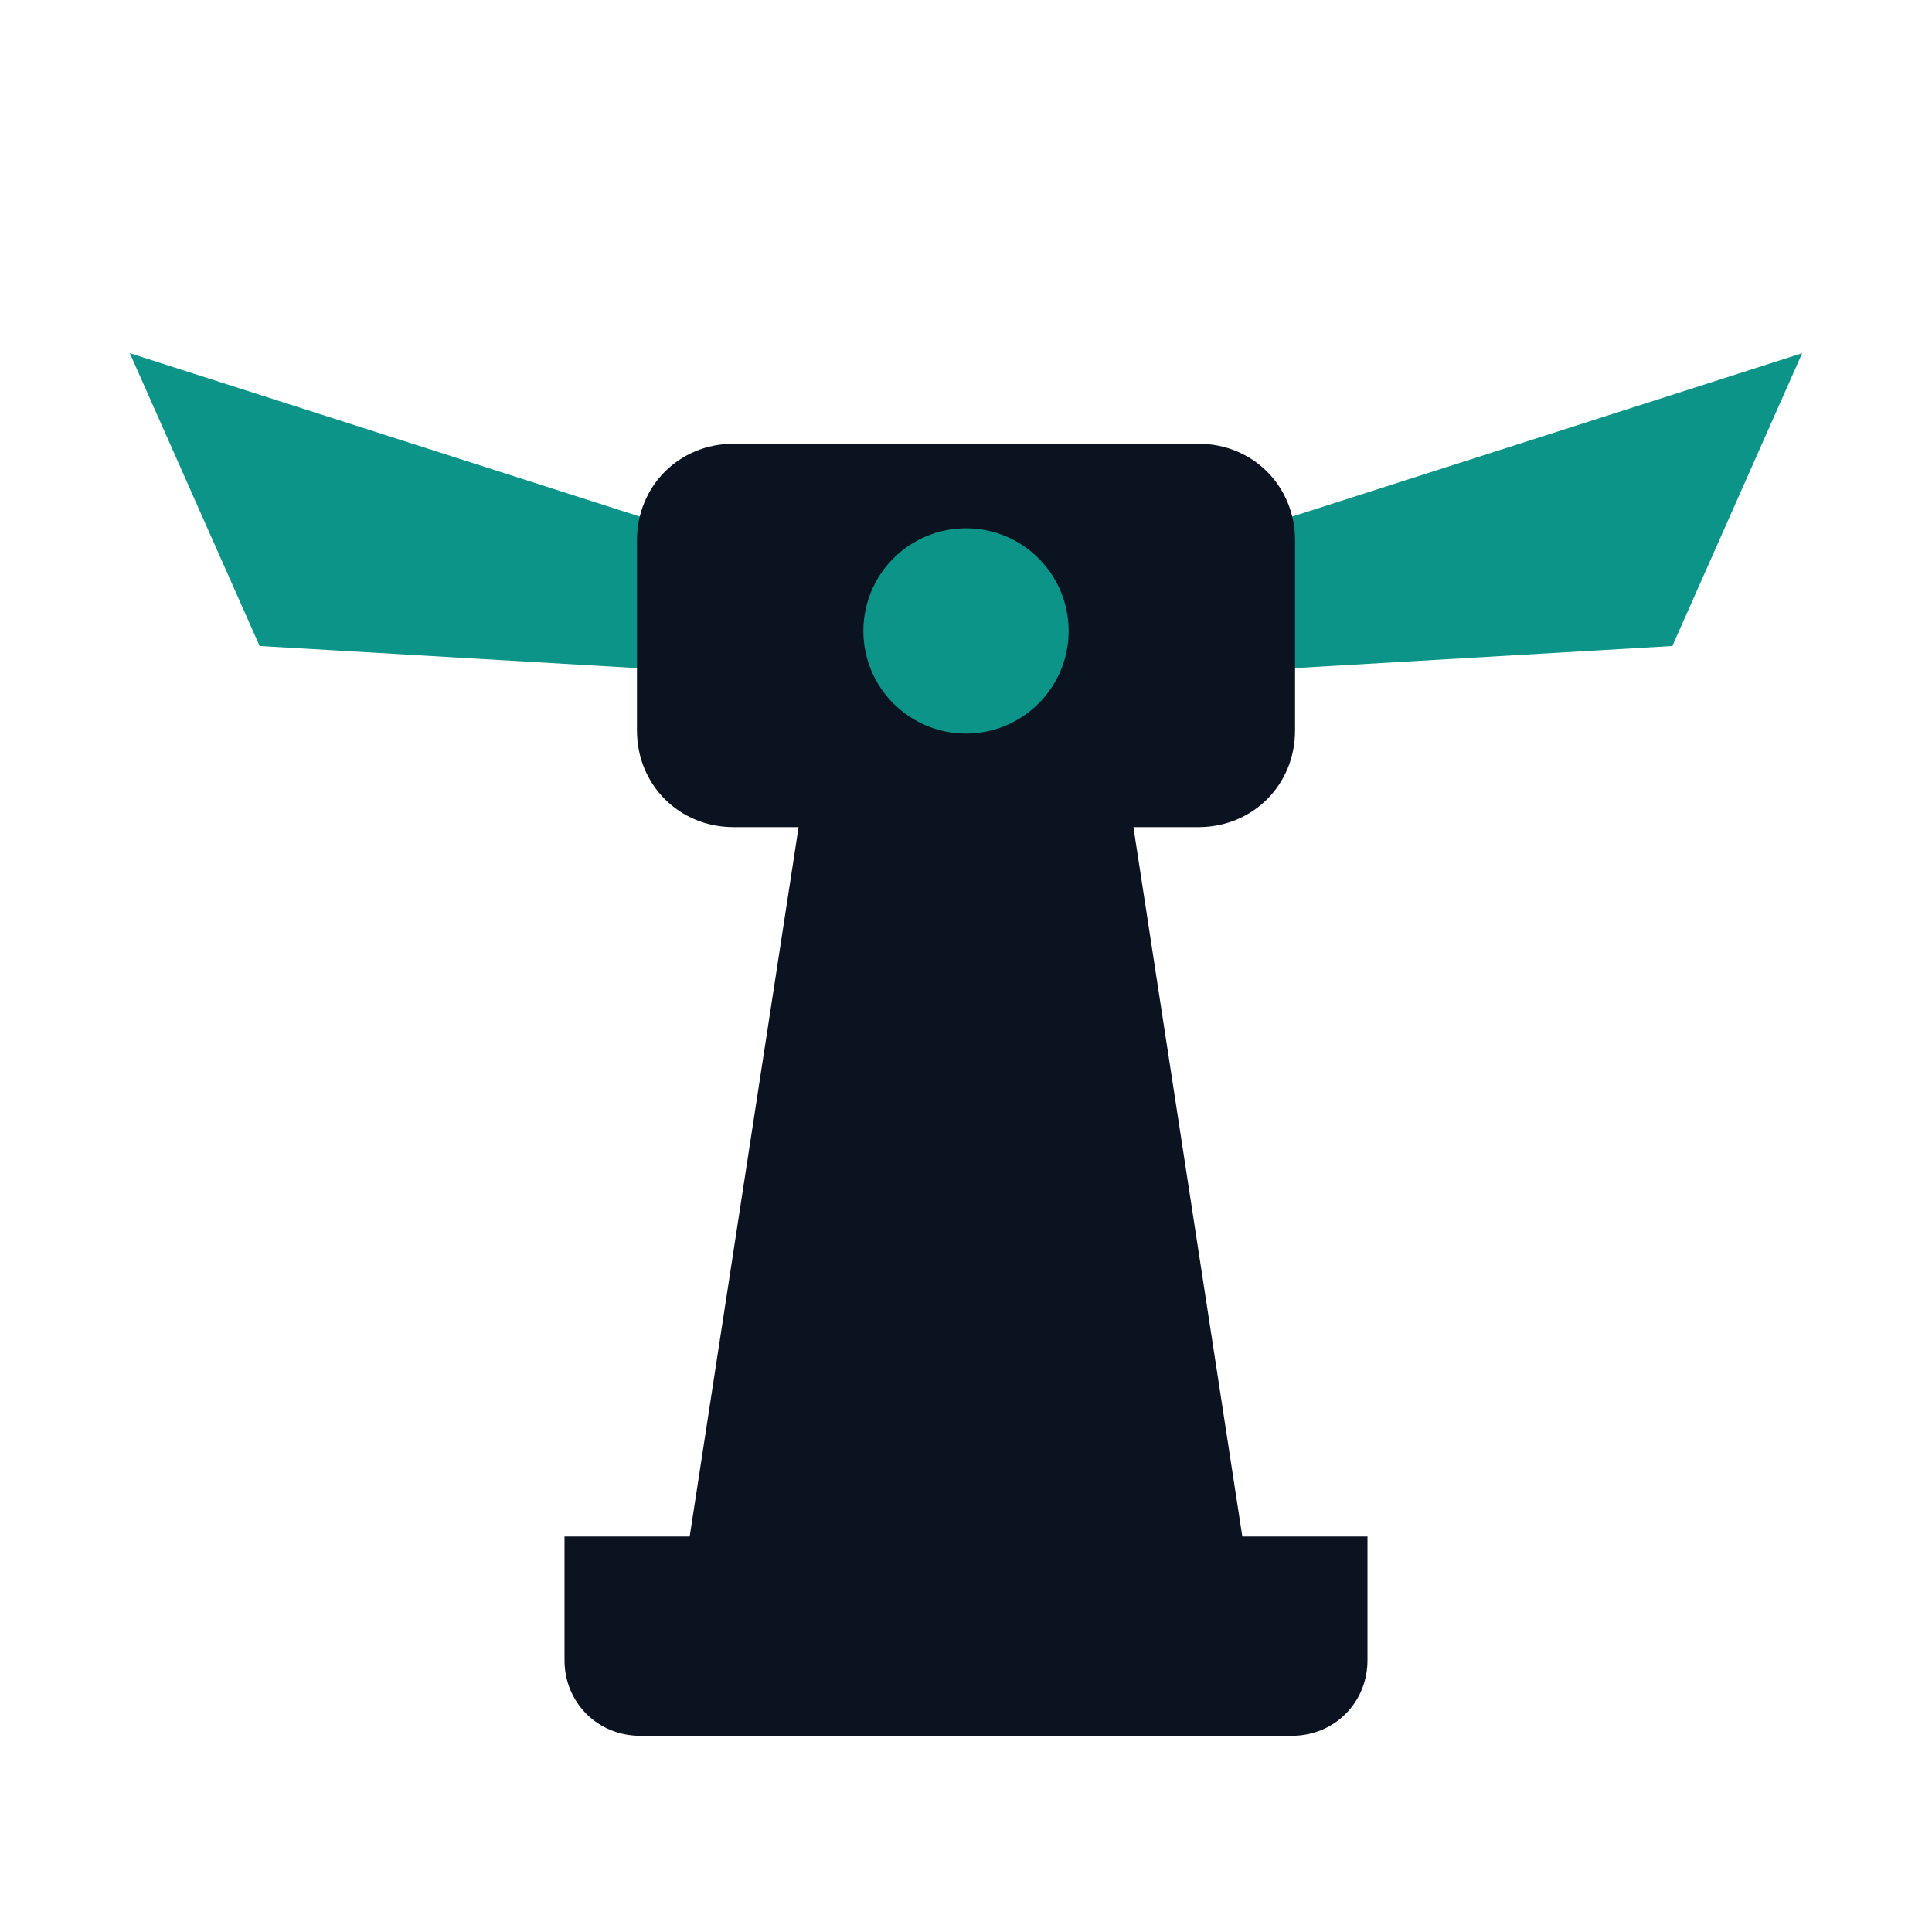
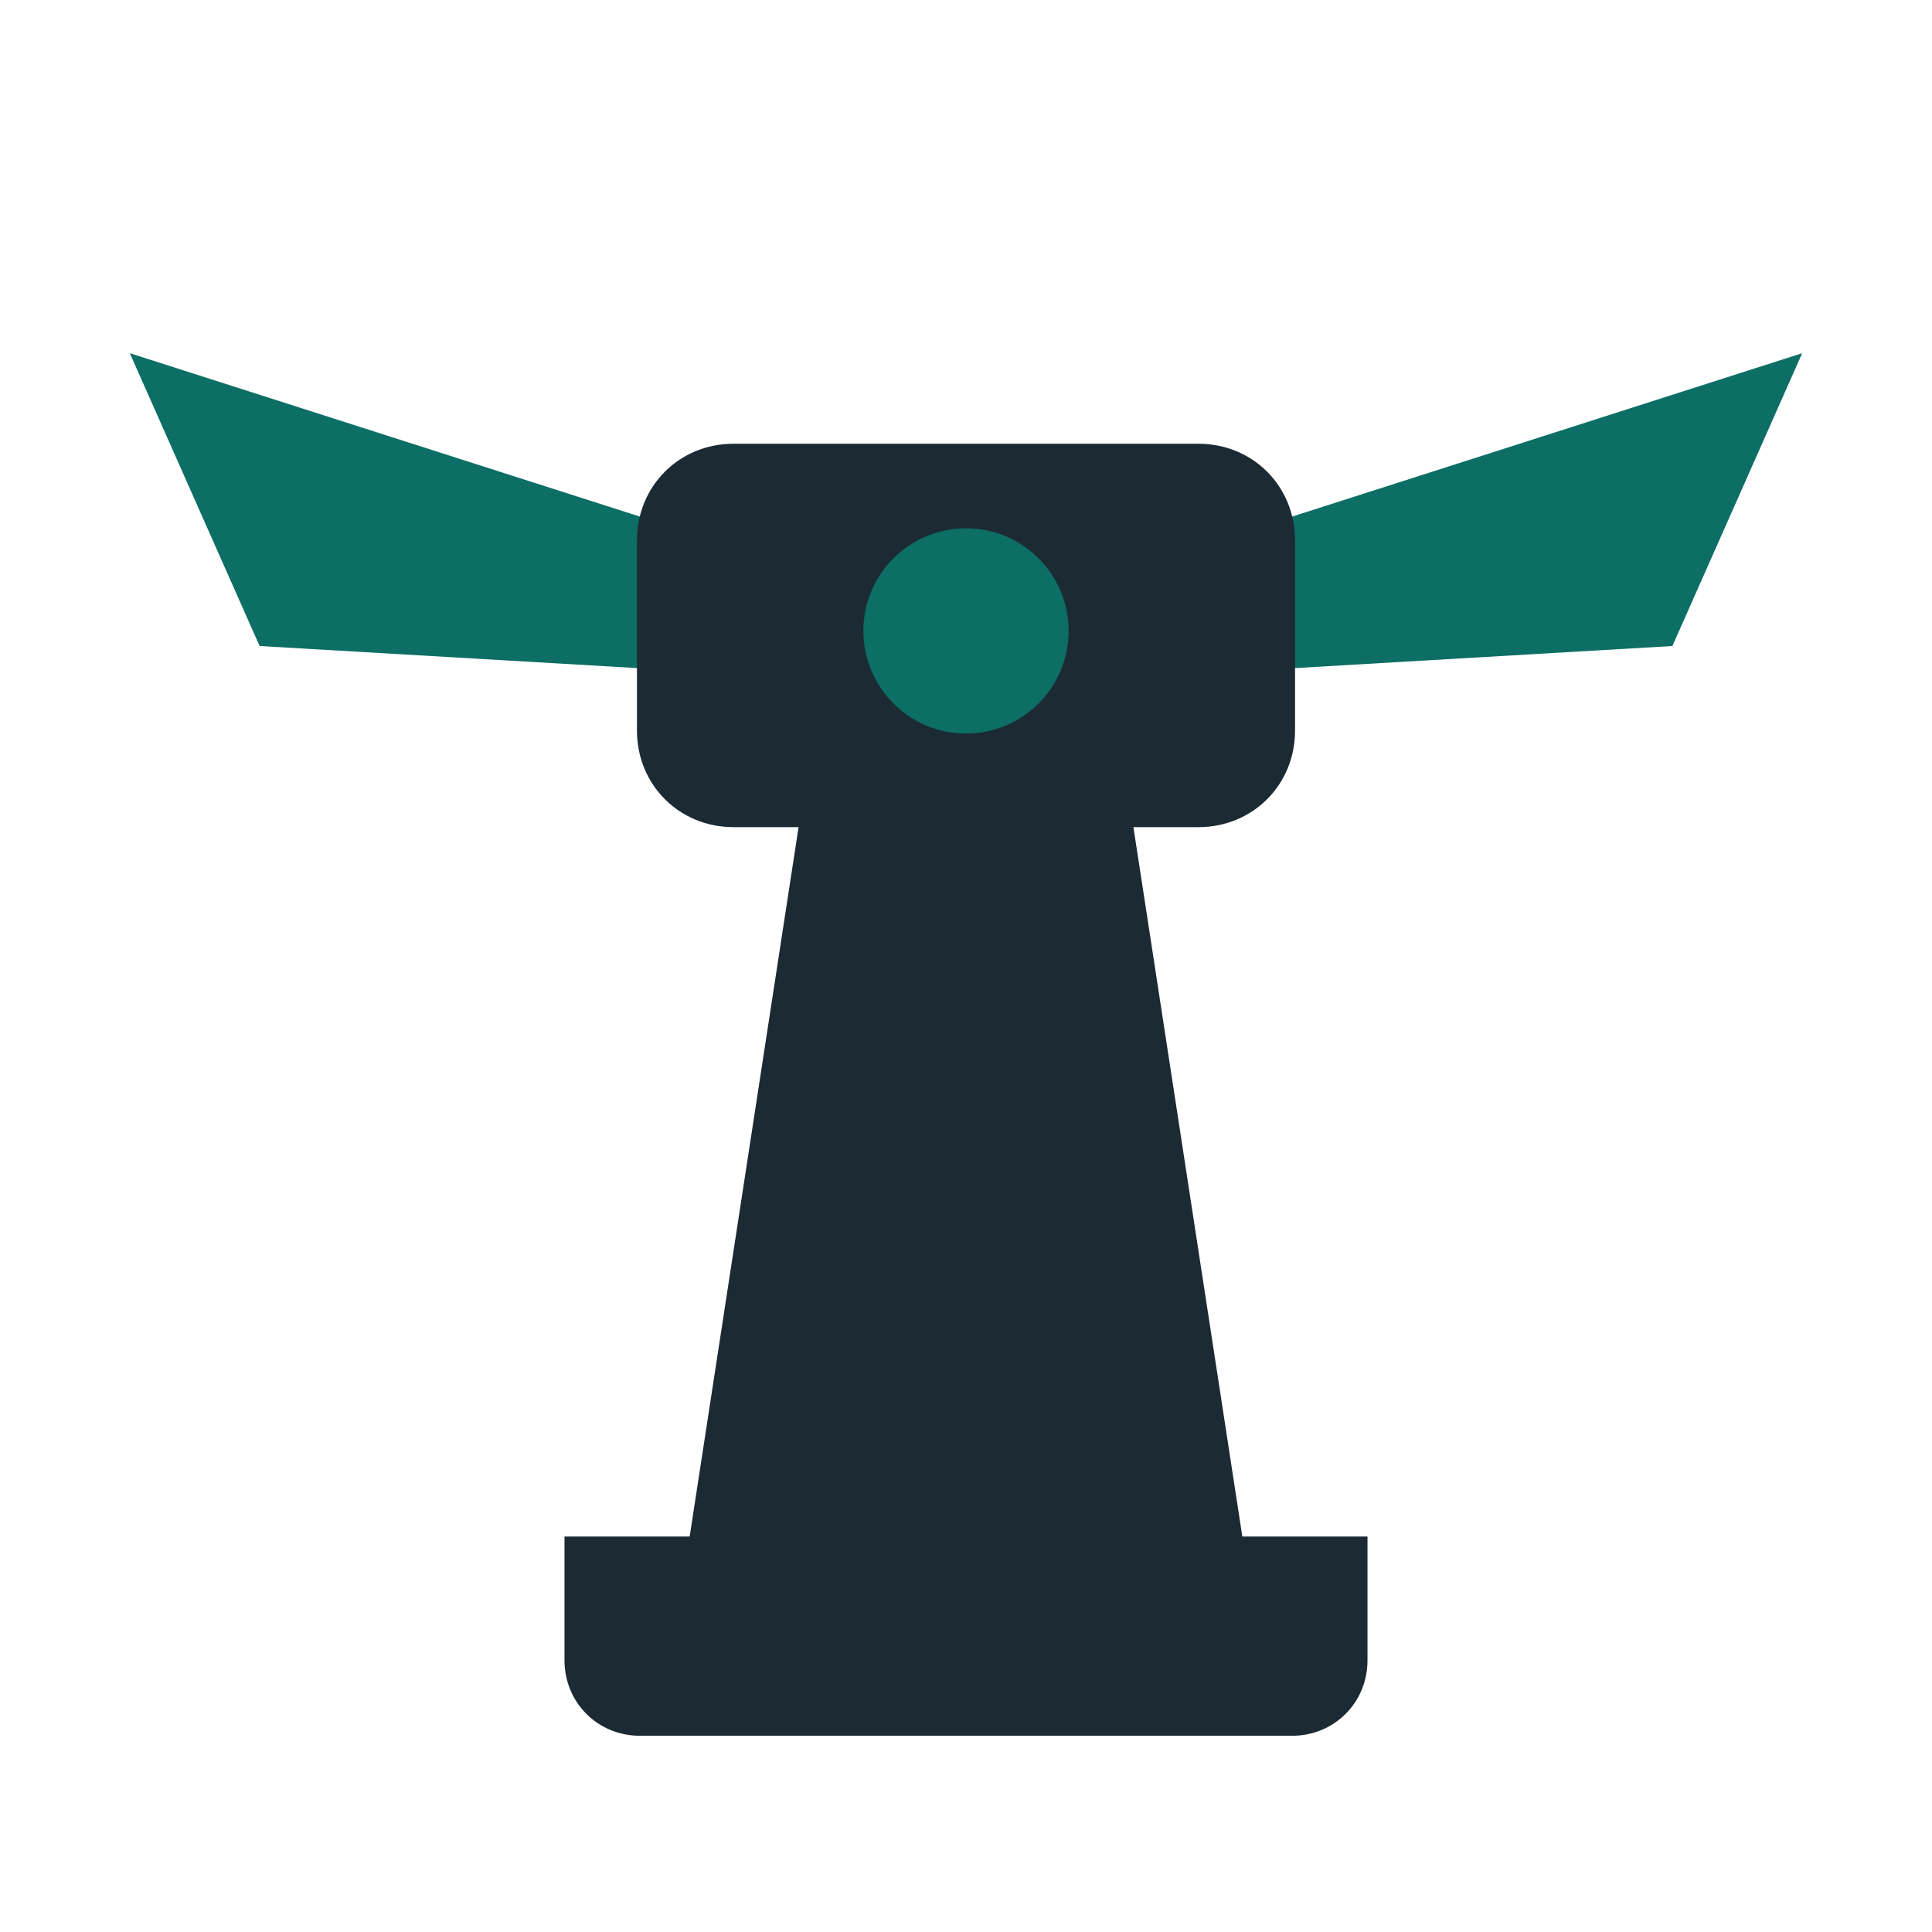
<svg xmlns="http://www.w3.org/2000/svg" viewBox="0 0 32 32" fill="none" role="img" aria-label="The Beacon Studio mark for light backgrounds">
-   <path d="M13.7 9.55 2.15 5.85l2.15 4.85 9.4.55Z" fill="#0d9488" />
-   <path d="M18.3 9.55 29.85 5.85l-2.15 4.85-9.4.55Z" fill="#0d9488" />
-   <path d="M13.25 13.55h5.5l1.85 12.05H11.4l1.85-12.05Z" fill="#0b1220" />
-   <path d="M9.35 25.45h13.3v2.05c0 .7-.55 1.25-1.25 1.25h-10.8c-.7 0-1.25-.55-1.25-1.25v-2.05Z" fill="#0b1220" />
-   <path d="M12.15 7.35h7.7c.9 0 1.6.7 1.6 1.6v3.15c0 .9-.7 1.6-1.6 1.6h-7.7c-.9 0-1.6-.7-1.6-1.6V8.95c0-.9.7-1.6 1.6-1.6Z" fill="#0b1220" />
-   <circle cx="16" cy="10.45" r="1.7" fill="#0d9488" />
+   <path d="M13.7 9.55 2.15 5.85l2.15 4.85 9.4.55Z" fill="#0c6e64" />
+   <path d="M18.3 9.55 29.85 5.85l-2.15 4.85-9.4.55Z" fill="#0c6e64" />
+   <path d="M13.25 13.55h5.5l1.85 12.05H11.4l1.85-12.05Z" fill="#1b2a33" />
+   <path d="M9.35 25.45h13.3v2.05c0 .7-.55 1.25-1.25 1.25h-10.8c-.7 0-1.25-.55-1.25-1.25v-2.05Z" fill="#1b2a33" />
+   <path d="M12.15 7.35h7.7c.9 0 1.6.7 1.6 1.6v3.15c0 .9-.7 1.6-1.6 1.6h-7.7c-.9 0-1.6-.7-1.6-1.6V8.95c0-.9.7-1.6 1.6-1.6Z" fill="#1b2a33" />
+   <circle cx="16" cy="10.45" r="1.7" fill="#0c6e64" />
</svg>
